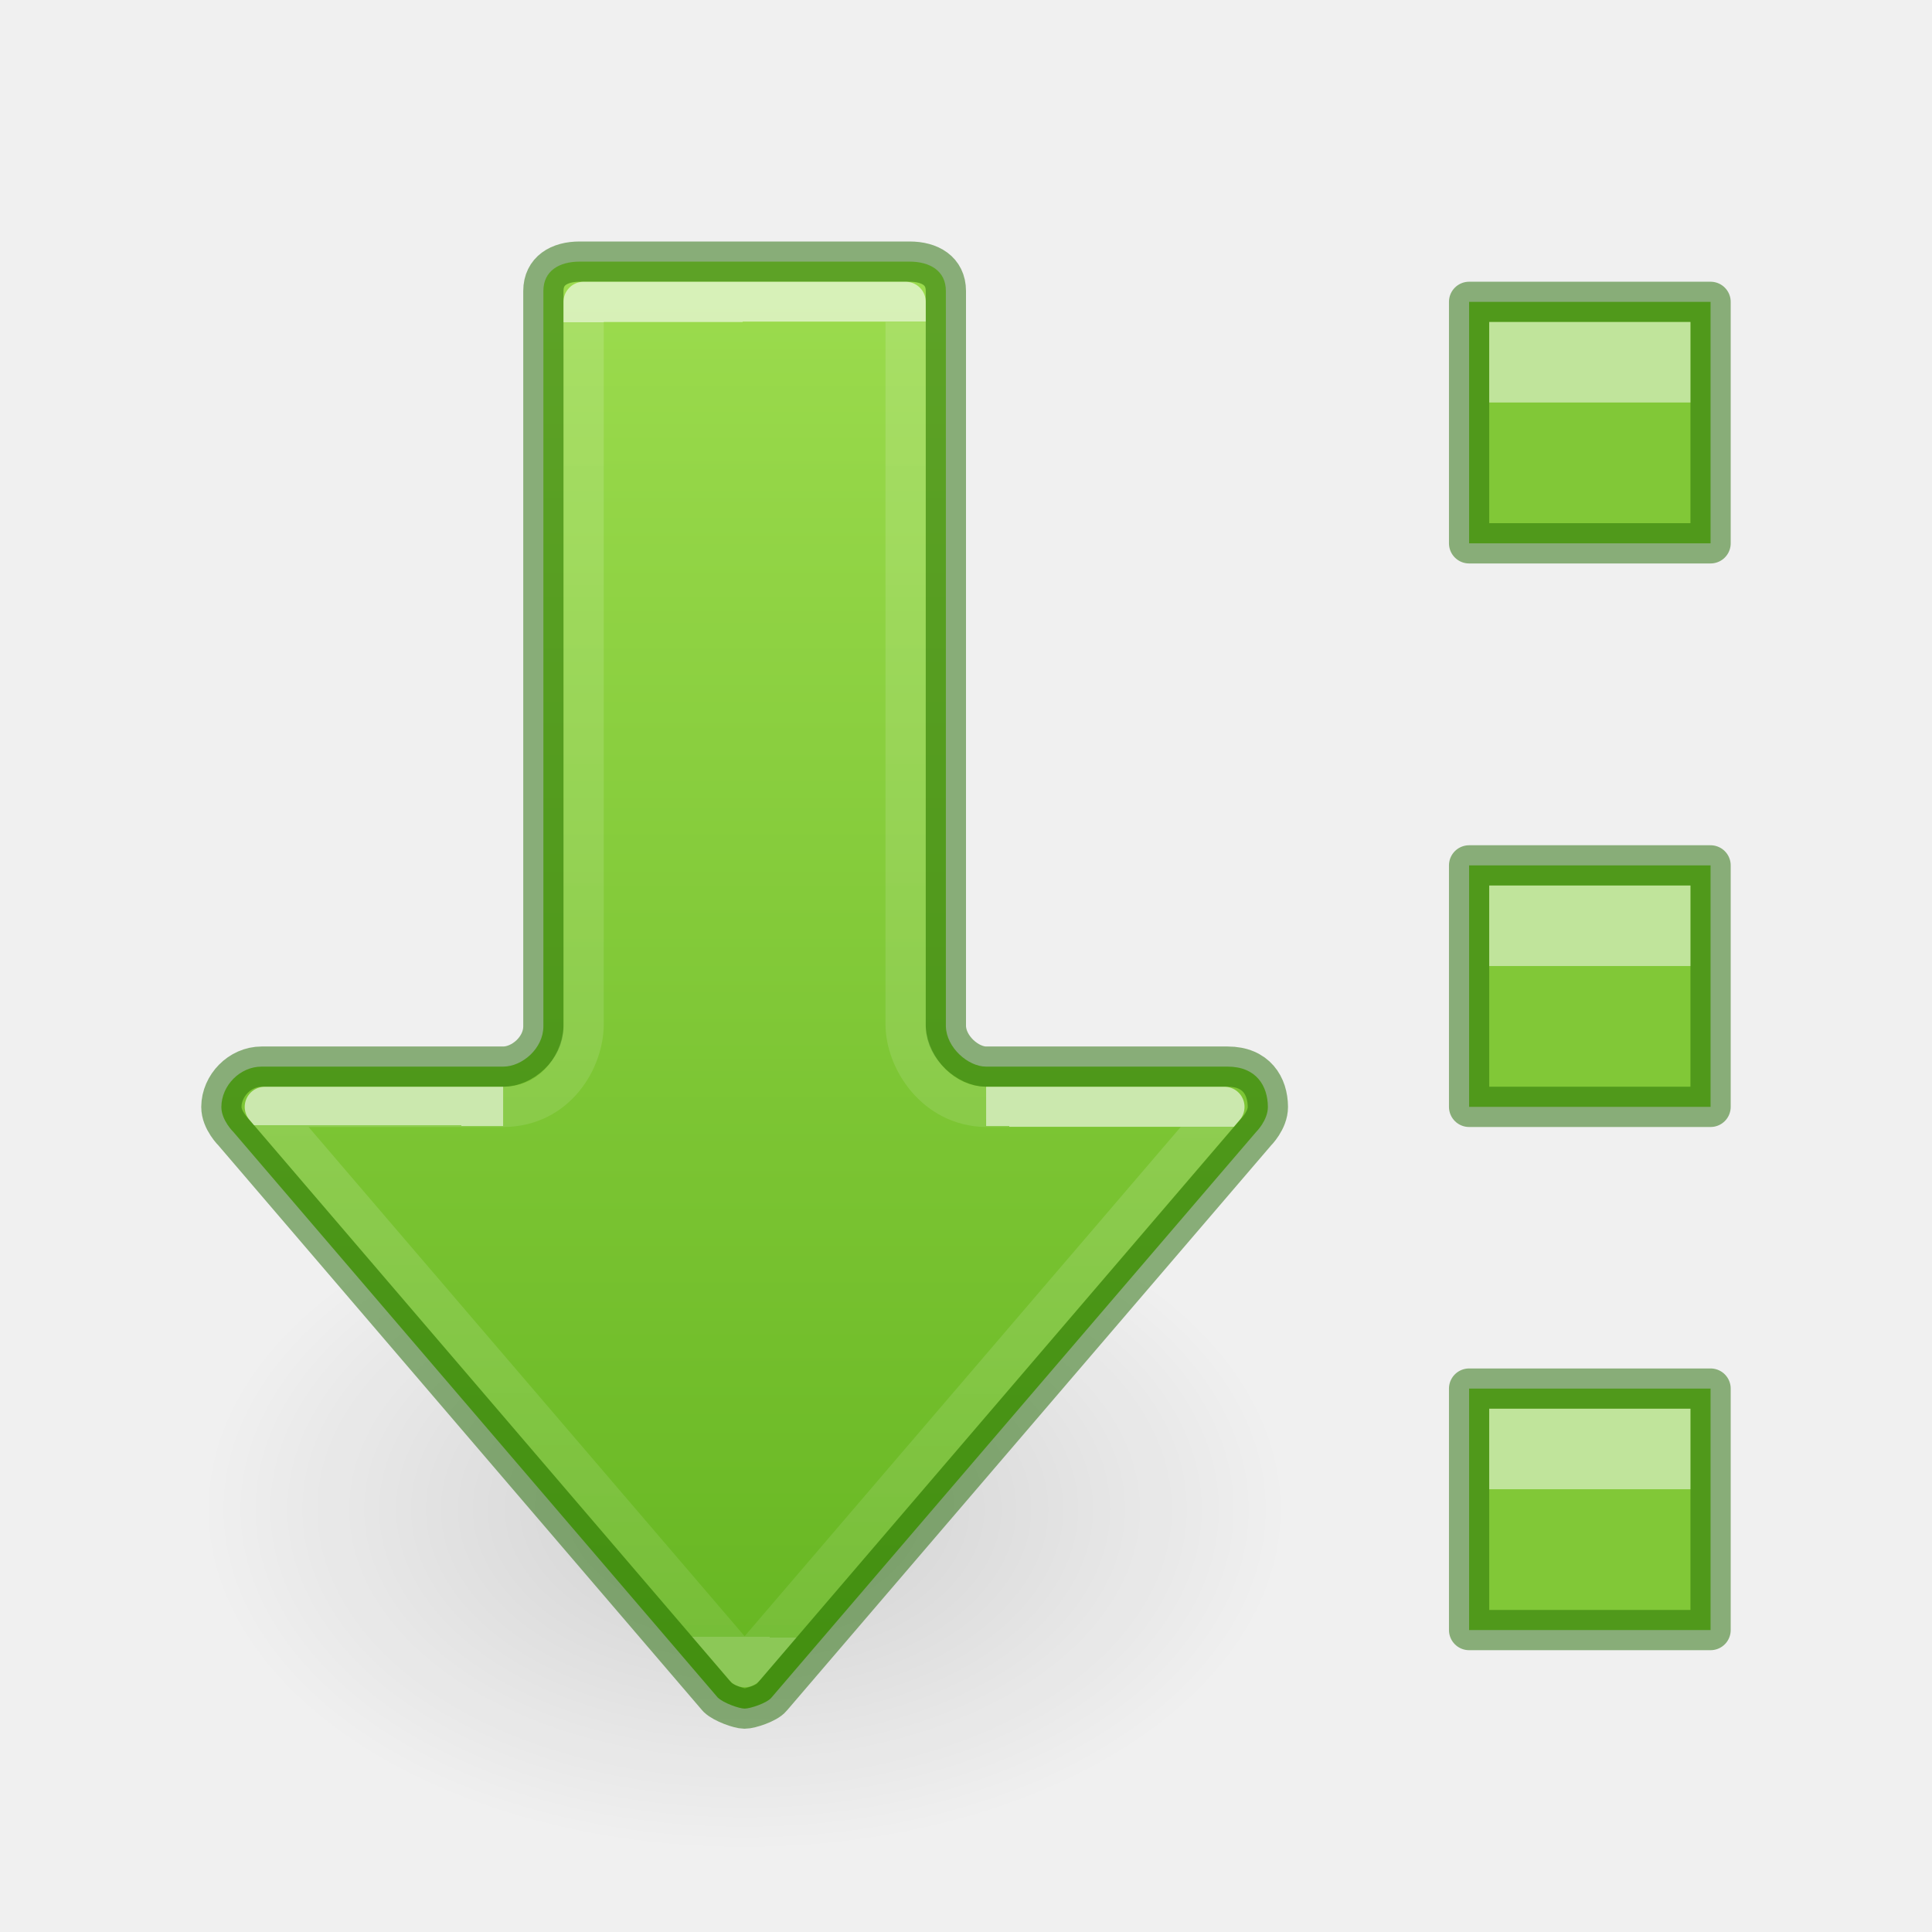
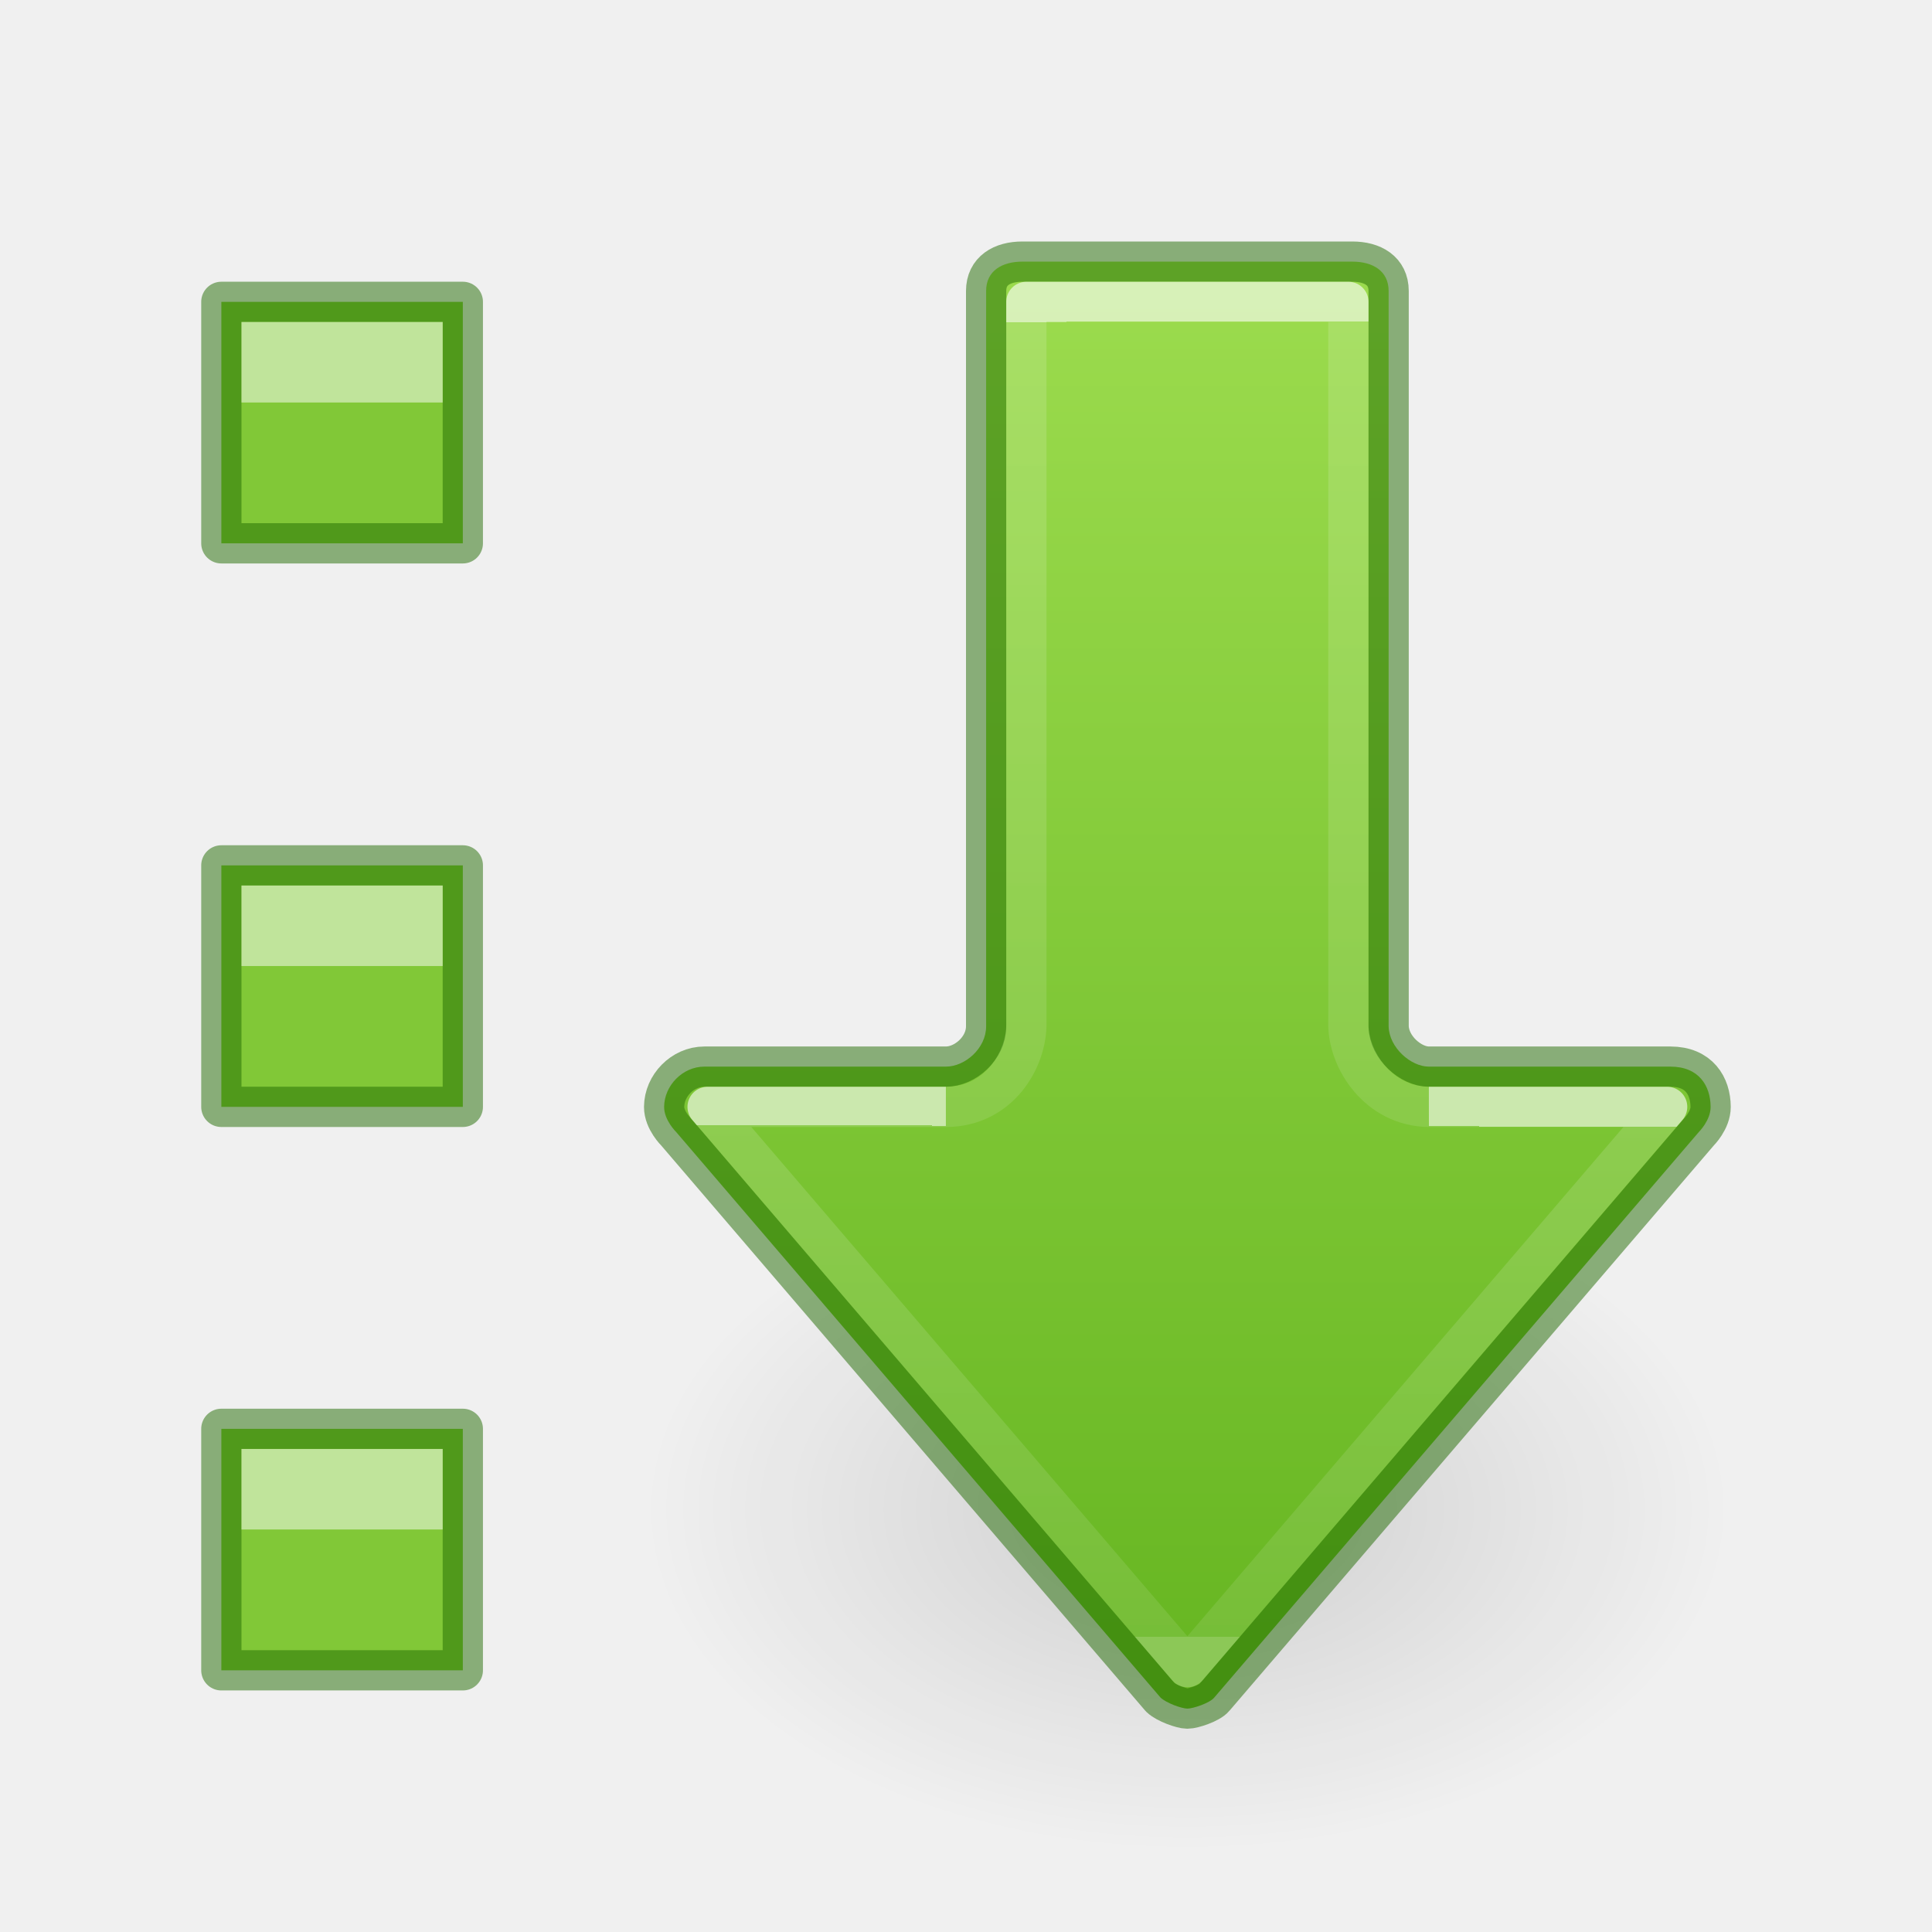
<svg xmlns="http://www.w3.org/2000/svg" xmlns:xlink="http://www.w3.org/1999/xlink" id="svg4045" height="48" width="48" version="1.1">
  <defs id="defs4047">
-     <linearGradient xlink:href="#linearGradient13" id="linearGradient7" gradientUnits="userSpaceOnUse" gradientTransform="matrix(0,-1.766222,1.758066,0,-76.64403,70.88015)" x1="35.6" y1="53.032" x2="18.961" y2="53.037" />
+     <linearGradient xlink:href="#linearGradient13" id="linearGradient7" gradientUnits="userSpaceOnUse" gradientTransform="matrix(0,-1.766222,1.758066,0,-65.64403,70.88015)" x1="35.6" y1="53.032" x2="18.961" y2="53.037" />
    <linearGradient id="linearGradient13">
      <stop id="stop8" style="stop-color:#ffffff;stop-opacity:1" offset="0" />
      <stop id="stop11" style="stop-color:#ffffff;stop-opacity:0.235" offset="0" />
      <stop id="stop12" style="stop-color:#ffffff;stop-opacity:0.157" offset="1" />
      <stop id="stop13" style="stop-color:#ffffff;stop-opacity:0.392" offset="1" />
    </linearGradient>
-     <linearGradient xlink:href="#linearGradient4" id="linearGradient6" gradientUnits="userSpaceOnUse" gradientTransform="matrix(0,-1.766222,1.758066,0,-76.68456,75.03869)" x1="26.64" y1="57.566" x2="19.454" y2="57.556" />
+     <linearGradient xlink:href="#linearGradient4" id="linearGradient6" gradientUnits="userSpaceOnUse" gradientTransform="matrix(0,-1.766222,1.758066,0,-65.68456,75.03869)" x1="26.64" y1="57.566" x2="19.454" y2="57.556" />
    <linearGradient id="linearGradient4">
      <stop offset="0" style="stop-color:#ffffff;stop-opacity:1" id="stop1" />
      <stop offset="0" style="stop-color:#ffffff;stop-opacity:0.235" id="stop2" />
      <stop offset="1" style="stop-color:#ffffff;stop-opacity:0.157" id="stop3" />
      <stop offset="1" style="stop-color:#ffffff;stop-opacity:0.392" id="stop4" />
    </linearGradient>
-     <linearGradient xlink:href="#linearGradient10" id="linearGradient5" gradientUnits="userSpaceOnUse" gradientTransform="matrix(0,1.758066,-1.758066,0,37.66554,3.570083)" x1="2.11" y1="7.473" x2="21.121" y2="7.473" />
+     <linearGradient xlink:href="#linearGradient10" id="linearGradient5" gradientUnits="userSpaceOnUse" gradientTransform="matrix(0,1.758066,-1.758066,0,48.66554,3.570083)" x1="2.11" y1="7.473" x2="21.121" y2="7.473" />
    <linearGradient id="linearGradient10">
      <stop style="stop-color:#9bdb4d;stop-opacity:1;" offset="0" id="stop9" />
      <stop style="stop-color:#68b723;stop-opacity:1;" offset="1" id="stop10" />
    </linearGradient>
-     <radialGradient xlink:href="#linearGradient8662-7" id="radialGradient5" gradientUnits="userSpaceOnUse" gradientTransform="matrix(0.86291,0,0,-0.5433135,-2.932202,57.289)" cx="24.837" cy="36.421" fx="24.837" fy="36.421" r="15.645" />
+     <radialGradient xlink:href="#linearGradient8662-7" id="radialGradient5" gradientUnits="userSpaceOnUse" gradientTransform="matrix(0.86291,0,0,-0.5433135,8.067798,57.289)" cx="24.837" cy="36.421" fx="24.837" fy="36.421" r="15.645" />
    <linearGradient id="linearGradient8662-7">
      <stop offset="0" style="stop-color:#000000;stop-opacity:1" id="stop8664-0" />
      <stop offset="1" style="stop-color:#000000;stop-opacity:0" id="stop8666-1" />
    </linearGradient>
  </defs>
-   <g id="g2" style="display:inline;stroke-width:0.5" transform="scale(2.000406)">
+   <g id="g2" style="display:inline;stroke-width:0.5" transform="matrix(2.000406,0,0,2.000406,-31,0)">
    <rect style="fill:#81c837;fill-opacity:1;stroke:#206b00;stroke-width:0.5;stroke-linecap:round;stroke-linejoin:round;stroke-miterlimit:4;stroke-dasharray:none;stroke-opacity:0.502;paint-order:normal" id="rect856" width="2.999" height="2.999" x="18.246" y="3.749" />
    <rect style="display:inline;fill:#81c837;fill-opacity:1;stroke:#206b00;stroke-width:0.5;stroke-linecap:round;stroke-linejoin:round;stroke-miterlimit:4;stroke-dasharray:none;stroke-opacity:0.502;paint-order:normal" id="rect10630" width="2.999" height="2.999" x="18.246" y="10.748" />
-     <rect style="display:inline;fill:#81c837;fill-opacity:1;stroke:#206b00;stroke-width:0.5;stroke-linecap:round;stroke-linejoin:round;stroke-miterlimit:4;stroke-dasharray:none;stroke-opacity:0.502;paint-order:normal" id="rect10632" width="2.999" height="2.999" x="18.246" y="17.246" />
+     <rect style="display:inline;fill:#81c837;fill-opacity:1;stroke:#206b00;stroke-width:0.5;stroke-linecap:round;stroke-linejoin:round;stroke-miterlimit:4;stroke-dasharray:none;stroke-opacity:0.502;paint-order:normal" id="rect10632" width="2.999" height="2.999" x="18.246" y="17.746" />
    <rect style="display:inline;opacity:0.5;fill:#ffffff;fill-opacity:1;stroke:none;stroke-width:0.5;stroke-linecap:round;stroke-linejoin:round;stroke-miterlimit:4;stroke-dasharray:none;stroke-opacity:0.502;paint-order:normal" id="rect20652" width="2.499" height="1" x="18.496" y="3.999" />
    <rect style="display:inline;opacity:0.5;fill:#ffffff;fill-opacity:1;stroke:none;stroke-width:0.5;stroke-linecap:round;stroke-linejoin:round;stroke-miterlimit:4;stroke-dasharray:none;stroke-opacity:0.502;paint-order:normal" id="rect20654" width="2.499" height="1" x="18.496" y="10.998" />
-     <rect style="display:inline;opacity:0.5;fill:#ffffff;fill-opacity:1;stroke:none;stroke-width:0.5;stroke-linecap:round;stroke-linejoin:round;stroke-miterlimit:4;stroke-dasharray:none;stroke-opacity:0.502;paint-order:normal" id="rect20656" width="2.499" height="1" x="18.496" y="17.496" />
+     <rect style="display:inline;opacity:0.5;fill:#ffffff;fill-opacity:1;stroke:none;stroke-width:0.5;stroke-linecap:round;stroke-linejoin:round;stroke-miterlimit:4;stroke-dasharray:none;stroke-opacity:0.502;paint-order:normal" id="rect20656" width="2.499" height="1" x="18.496" y="17.996" />
  </g>
-   <path style="display:inline;overflow:visible;visibility:visible;opacity:0.14;fill:url(#radialGradient5);fill-opacity:1;fill-rule:evenodd;stroke:none;stroke-width:1;stroke-dasharray:none;marker:none" id="path3501-0" d="m 32,37.501 a 13.5,8.5 0 1 0 -27,0 13.5,8.5 0 0 0 27,0 z" />
-   <path d="m 31.5,27.5 c 0.002,0.335 -0.296,0.628 -0.296,0.628 L 19.168,42.175 C 19.059,42.312 18.636,42.451 18.5,42.45 18.363,42.449 17.977,42.313 17.832,42.175 L 5.802,28.128 c 0,0 -0.304,-0.295 -0.302,-0.628 0.003,-0.527 0.458,-1 1,-1 H 12.5 c 0.476,3.34e-4 1,-0.454 1,-1 V 7.23 c 0,-0.503 0.397,-0.73 0.9,-0.73 h 8.2 c 0.503,0 0.9,0.228 0.9,0.73 V 25.5 c 0.013,0.528 0.552,1 1,1 h 6 c 0.713,0 0.997,0.481 1,1 z" style="font-variation-settings:normal;display:inline;fill:url(#linearGradient5);fill-opacity:1;stroke:#206b00;stroke-width:1;stroke-linecap:round;stroke-linejoin:round;stroke-miterlimit:4;stroke-dasharray:none;stroke-dashoffset:0;stroke-opacity:0.502;stop-color:#000000" id="path9" />
-   <path d="M 12.5,27.5 H 6.58 L 18.5,41.42 30.42,27.5 H 24.5" style="font-variation-settings:normal;display:inline;opacity:0.6;fill:none;fill-opacity:1;stroke:url(#linearGradient6);stroke-width:1;stroke-linecap:butt;stroke-linejoin:round;stroke-miterlimit:4;stroke-dasharray:none;stroke-dashoffset:0;stroke-opacity:1;marker:none;marker-start:none;marker-mid:none;marker-end:none;stop-color:#000000" id="path873-5-5-2" />
-   <path d="m 24.5,27.5 c -1.267,-0.015 -2,-1.182 -2,-2.05 V 7.5 h -8 V 25.45 c -0.001,0.861 -0.662,2.047 -2,2.05" style="font-variation-settings:normal;display:inline;opacity:0.6;fill:none;fill-opacity:1;stroke:url(#linearGradient7);stroke-width:1;stroke-linecap:butt;stroke-linejoin:round;stroke-miterlimit:4;stroke-dasharray:none;stroke-dashoffset:0;stroke-opacity:1;marker:none;marker-start:none;marker-mid:none;marker-end:none;stop-color:#000000" id="path873-5-5-2-6" />
+   <path style="display:inline;overflow:visible;visibility:visible;opacity:0.14;fill:url(#radialGradient5);fill-opacity:1;fill-rule:evenodd;stroke:none;stroke-width:1;stroke-dasharray:none;marker:none" id="path3501-0" d="m 43,37.501 a 13.5,8.5 0 1 0 -27,0 13.5,8.5 0 0 0 27,0 z" />
+   <path d="m 42.5,27.5 c 0.002,0.335 -0.296,0.628 -0.296,0.628 L 30.168,42.175 C 30.059,42.312 29.636,42.451 29.5,42.45 29.363,42.449 28.977,42.313 28.832,42.175 L 16.802,28.128 c 0,0 -0.304,-0.295 -0.302,-0.628 0.003,-0.527 0.458,-1 1,-1 H 23.5 c 0.476,3.34e-4 1,-0.454 1,-1 V 7.23 c 0,-0.503 0.397,-0.73 0.9,-0.73 h 8.2 c 0.503,0 0.9,0.228 0.9,0.73 V 25.5 c 0.013,0.528 0.552,1 1,1 h 6 c 0.713,0 0.997,0.481 1,1 z" style="font-variation-settings:normal;display:inline;fill:url(#linearGradient5);fill-opacity:1;stroke:#206b00;stroke-width:1;stroke-linecap:round;stroke-linejoin:round;stroke-miterlimit:4;stroke-dasharray:none;stroke-dashoffset:0;stroke-opacity:0.502;stop-color:#000000" id="path9" />
+   <path d="M 23.5,27.5 H 17.58 L 29.5,41.42 41.42,27.5 H 35.5" style="font-variation-settings:normal;display:inline;opacity:0.6;fill:none;fill-opacity:1;stroke:url(#linearGradient6);stroke-width:1;stroke-linecap:butt;stroke-linejoin:round;stroke-miterlimit:4;stroke-dasharray:none;stroke-dashoffset:0;stroke-opacity:1;marker:none;marker-start:none;marker-mid:none;marker-end:none;stop-color:#000000" id="path873-5-5-2" />
+   <path d="m 35.5,27.5 c -1.267,-0.015 -2,-1.182 -2,-2.05 V 7.5 h -8 V 25.45 c -0.001,0.861 -0.662,2.047 -2,2.05" style="font-variation-settings:normal;display:inline;opacity:0.6;fill:none;fill-opacity:1;stroke:url(#linearGradient7);stroke-width:1;stroke-linecap:butt;stroke-linejoin:round;stroke-miterlimit:4;stroke-dasharray:none;stroke-dashoffset:0;stroke-opacity:1;marker:none;marker-start:none;marker-mid:none;marker-end:none;stop-color:#000000" id="path873-5-5-2-6" />
</svg>
